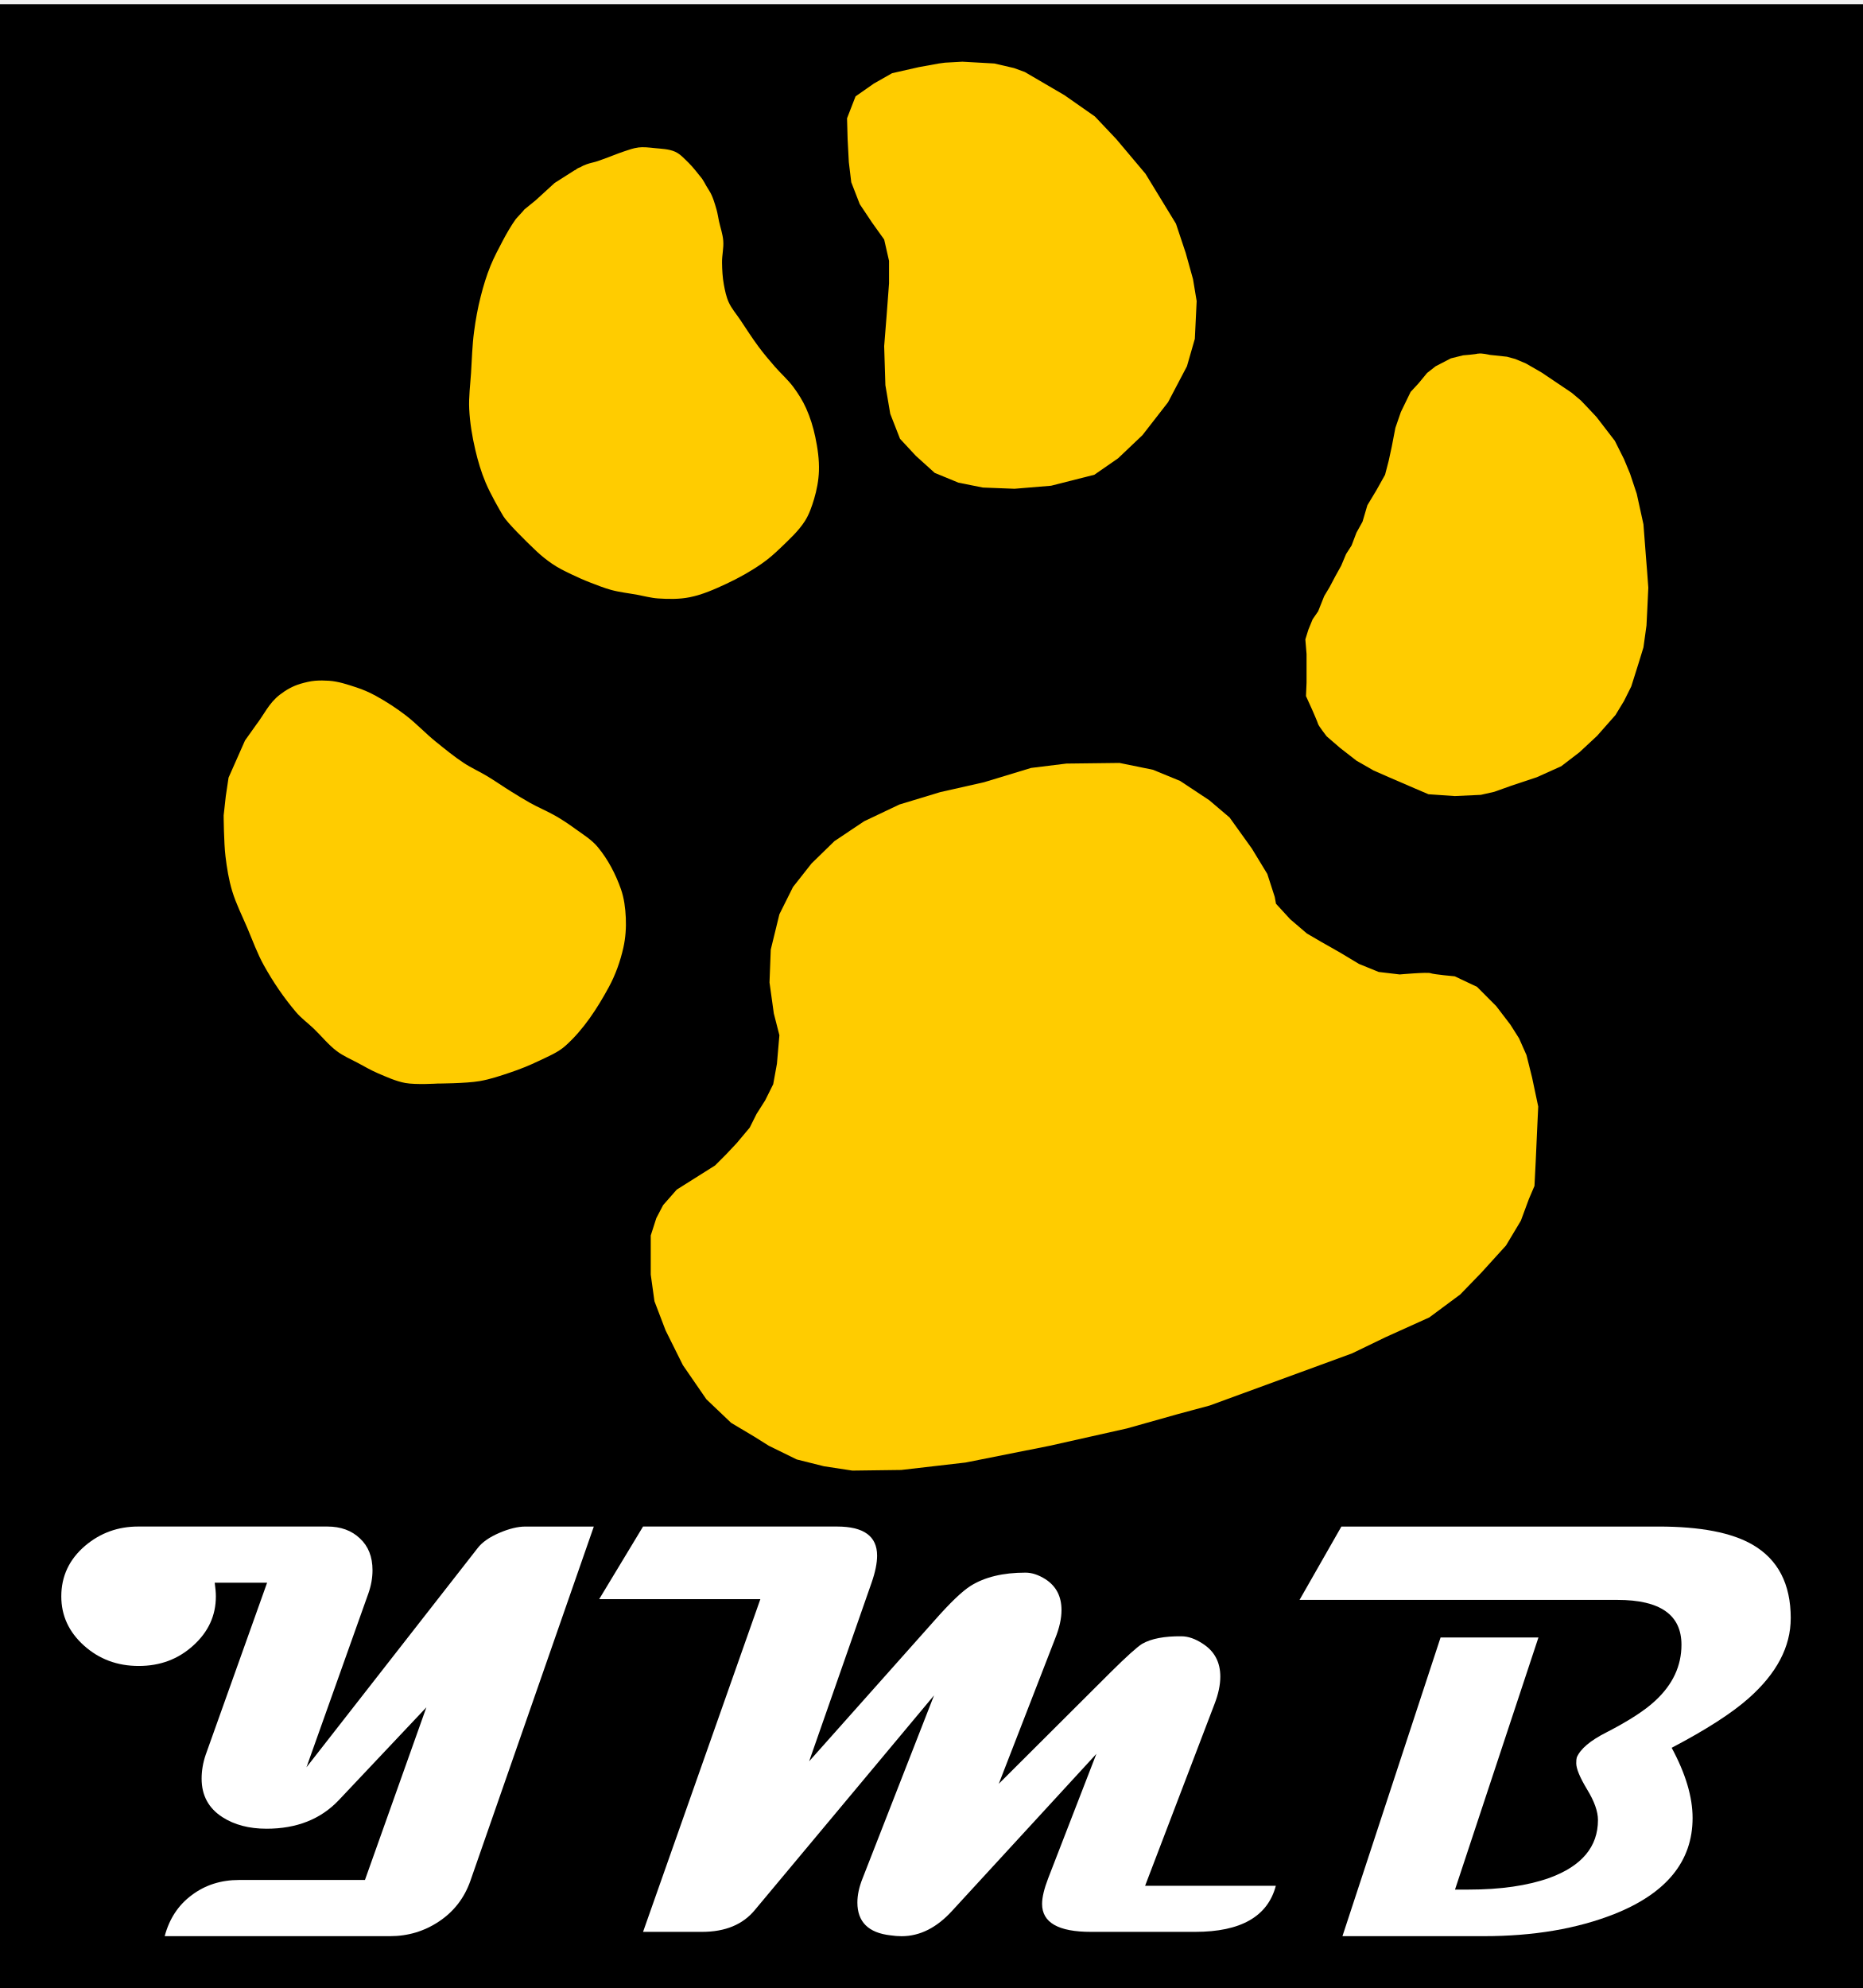
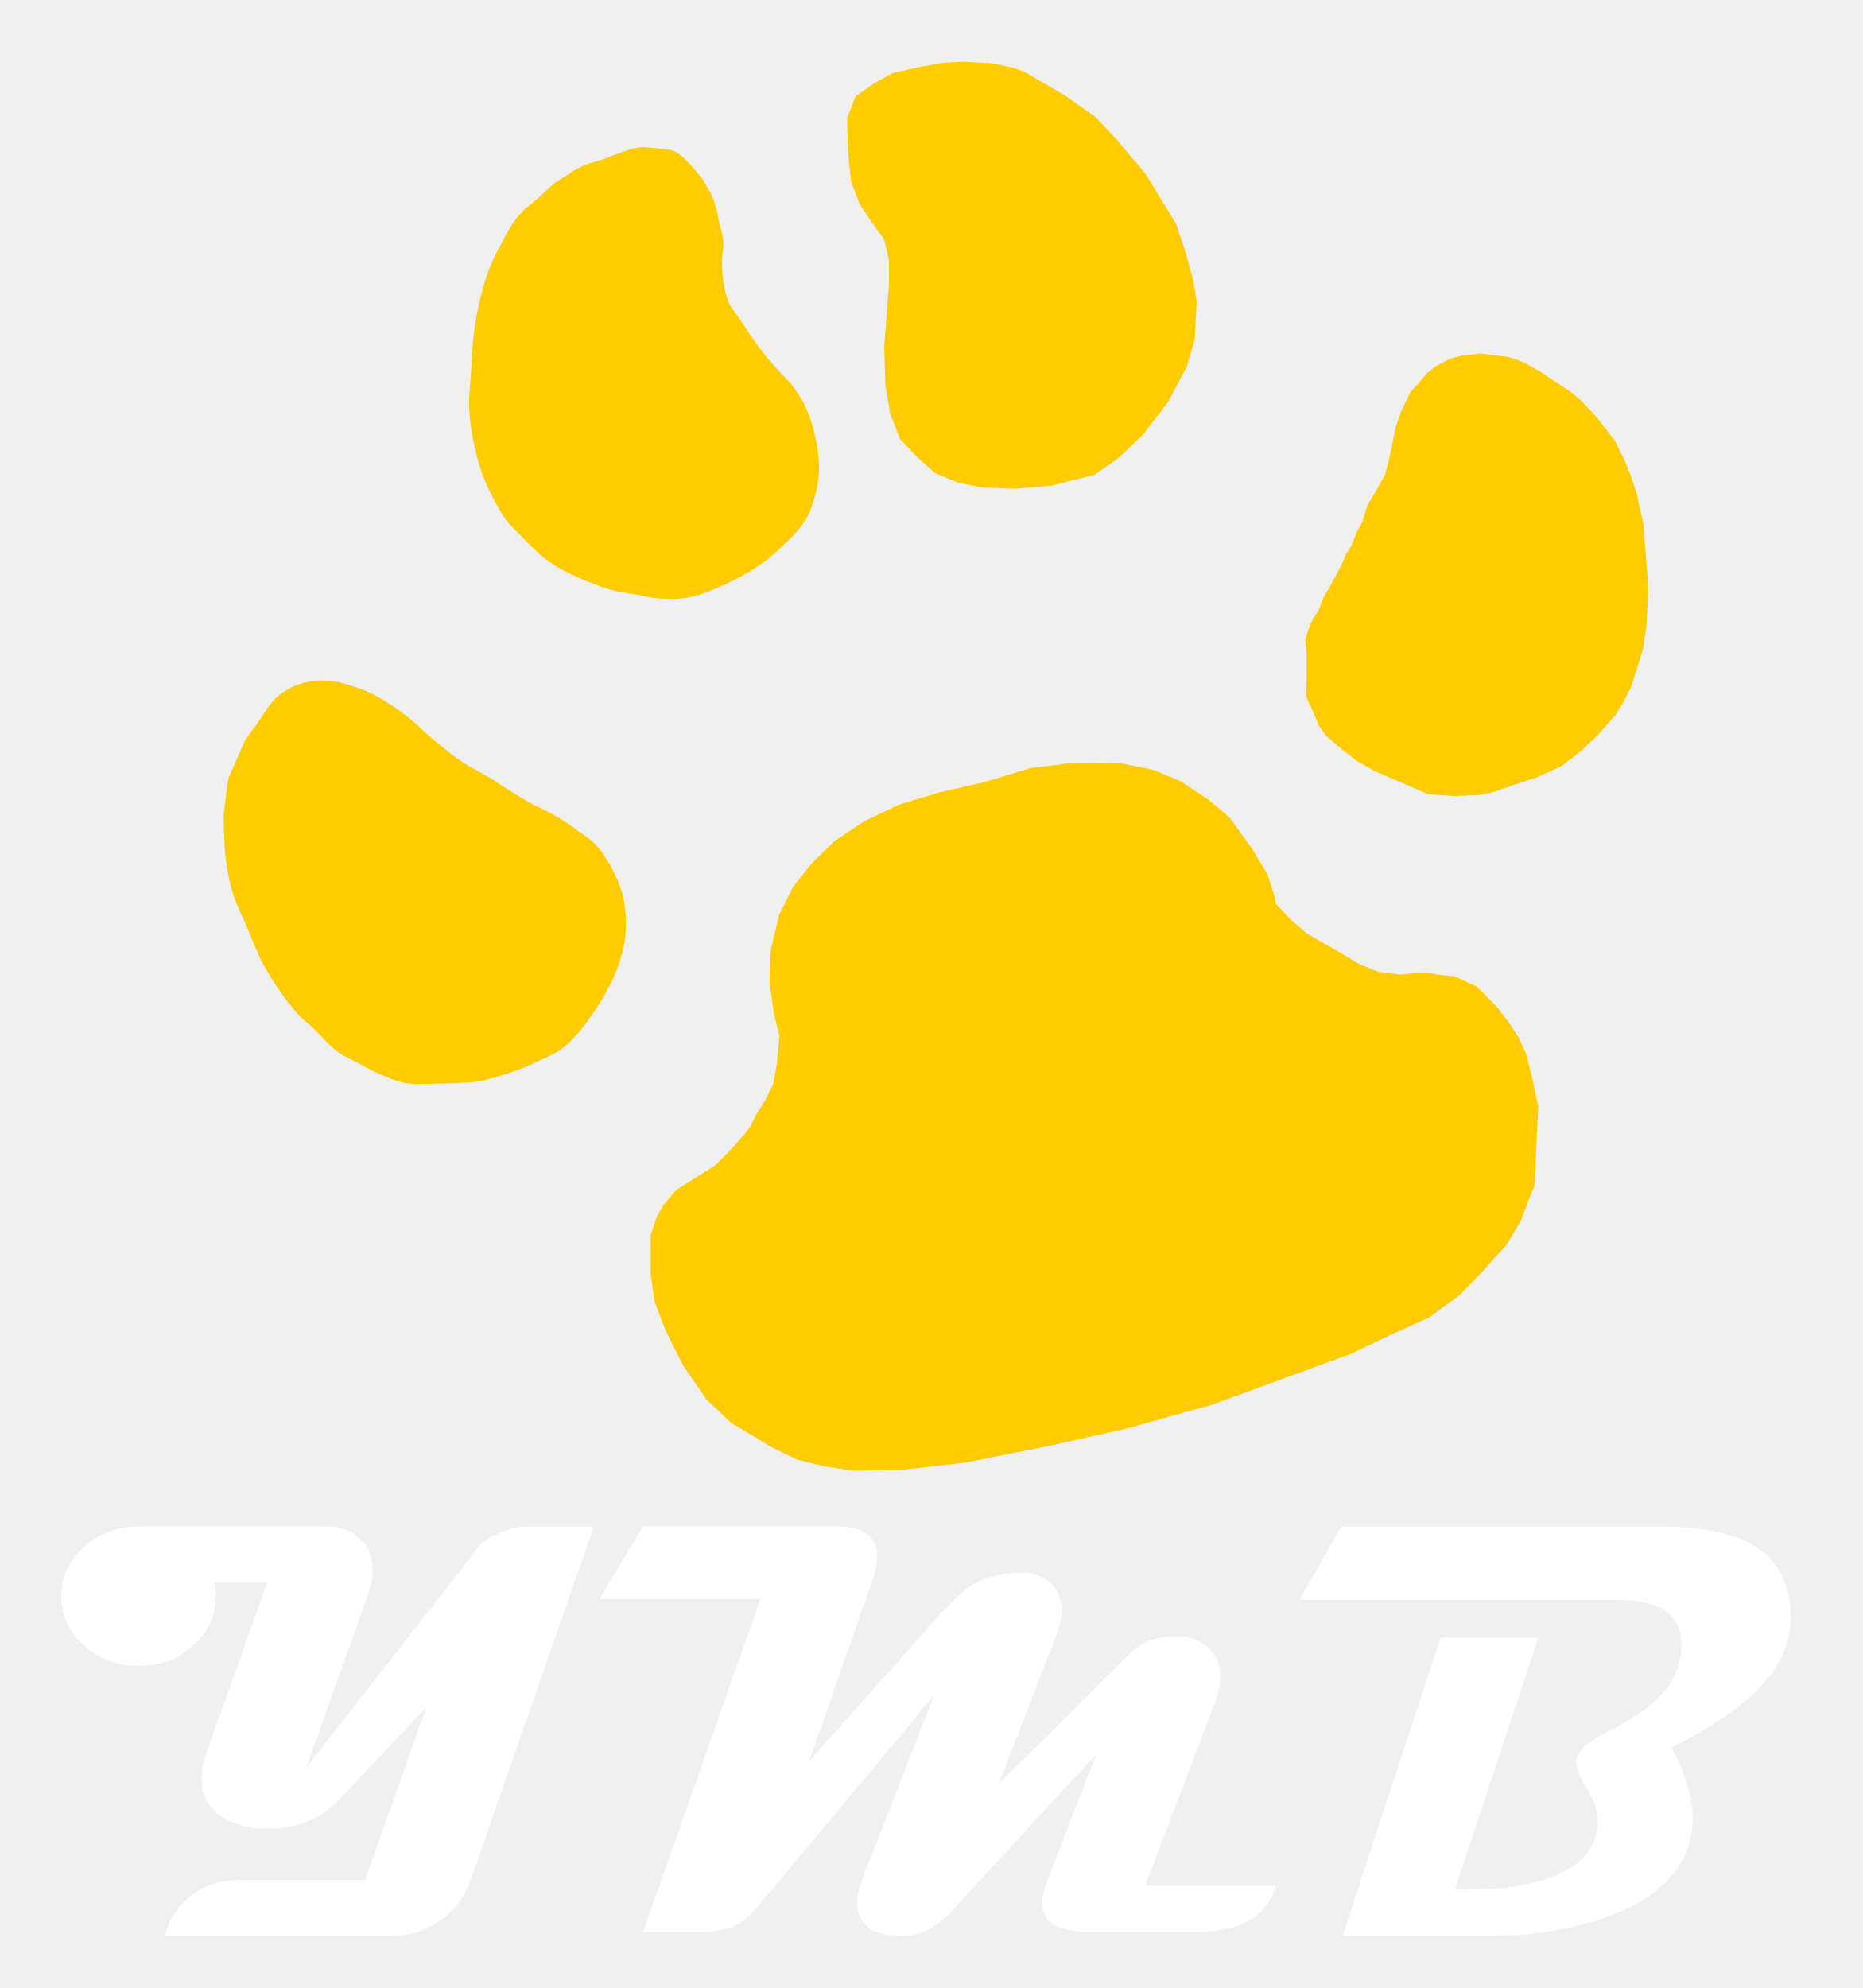
<svg xmlns="http://www.w3.org/2000/svg" width="16.421mm" height="17.525mm" viewBox="0 0 58.186 62.095" id="svg2" version="1.1">
  <defs id="defs4">
    <path transform="matrix(-0.8731343,0,0,-0.8731343,-2838.545,-735.0651)" d="m -1672.812,-692.061 c -95.162,0 -173.123,77.961 -173.123,173.123 0,95.163 77.971,173.092 173.123,173.092 95.152,0 173.123,-77.929 173.123,-173.092 0,-95.163 -77.96,-173.123 -173.123,-173.123 z" id="path4039-9" style="fill:#000000;fill-opacity:1" />
    <circle transform="matrix(0.8731343,0,0,0.8731343,82.63463,171.1665)" id="path3965-0" style="fill:#ffcc00;fill-opacity:1" cx="-1672.813" cy="-518.944" r="135.36" />
    <path transform="matrix(-0.8731343,0,0,-0.8731343,-2838.545,-735.0651)" d="m -1672.812,-692.061 c -95.162,0 -173.123,77.961 -173.123,173.123 0,95.163 77.971,173.092 173.123,173.092 95.152,0 173.123,-77.929 173.123,-173.092 0,-95.163 -77.96,-173.123 -173.123,-173.123 z" id="path4039-9-2" style="fill:#000000;fill-opacity:1" />
    <circle transform="matrix(0.8731343,0,0,0.8731343,82.63463,171.1665)" id="path3965-0-8" style="fill:#ffcc00;fill-opacity:1" cx="-1672.813" cy="-518.944" r="135.36" />
  </defs>
  <g id="layer1" transform="translate(-1072.644,-429.6718)">
-     <g id="g4156">
-       <path style="opacity:1;fill:#000000;fill-opacity:1;stroke:none" d="m 1072.109,429.802 58.929,0 0,62.143 -58.929,0 z" id="rect4154" />
-       <g transform="translate(0.1311204,0.5257183)" id="g4151">
-         <g transform="translate(1033.18,212.1429)" id="layer1-6" style="fill:#ffcc00;fill-opacity:1">
-           <g id="g4863" style="fill:#ffcc00;fill-opacity:1" transform="translate(-606.4286,-157.1429)">
-             <path id="path3010-5-1" d="m 655.604,395.409 c -0.149,0.012 -0.314,0.053 -0.457,0.095 -0.238,0.07 -0.451,0.191 -0.647,0.343 -0.339,0.261 -0.493,0.623 -0.733,0.933 l -0.352,0.495 -0.514,1.161 -0.086,0.576 -0.067,0.604 c 0,0 0.006,0.858 0.057,1.275 0.044,0.366 0.103,0.732 0.209,1.085 0.122,0.402 0.312,0.775 0.476,1.161 0.165,0.389 0.309,0.792 0.514,1.161 0.291,0.523 0.622,1.01 1.009,1.466 0.163,0.191 0.371,0.34 0.552,0.514 0.244,0.234 0.453,0.502 0.723,0.704 0.197,0.147 0.43,0.247 0.647,0.362 0.209,0.111 0.411,0.231 0.628,0.324 0.278,0.118 0.56,0.249 0.857,0.305 0.329,0.061 1.009,0.018 1.009,0.018 0,0 0.881,-0.002 1.313,-0.076 0.324,-0.055 0.64,-0.162 0.952,-0.267 0.307,-0.103 0.602,-0.221 0.895,-0.362 0.289,-0.139 0.599,-0.262 0.838,-0.476 0.563,-0.504 0.99,-1.163 1.351,-1.827 0.211,-0.388 0.36,-0.807 0.457,-1.237 0.068,-0.303 0.09,-0.622 0.076,-0.933 -0.014,-0.301 -0.052,-0.61 -0.152,-0.895 -0.168,-0.474 -0.403,-0.926 -0.723,-1.313 -0.193,-0.233 -0.46,-0.394 -0.704,-0.571 -0.197,-0.143 -0.398,-0.279 -0.609,-0.4 -0.265,-0.152 -0.552,-0.269 -0.818,-0.419 -0.196,-0.111 -0.379,-0.224 -0.571,-0.343 -0.246,-0.152 -0.495,-0.326 -0.742,-0.476 -0.242,-0.147 -0.506,-0.263 -0.742,-0.419 -0.308,-0.203 -0.589,-0.435 -0.876,-0.666 -0.32,-0.258 -0.607,-0.568 -0.933,-0.818 -0.295,-0.226 -0.607,-0.43 -0.933,-0.609 -0.197,-0.108 -0.395,-0.196 -0.609,-0.266 -0.276,-0.091 -0.567,-0.189 -0.857,-0.209 -0.148,-0.01 -0.288,-0.012 -0.438,0 z" style="fill:#ffcc00;fill-opacity:1;stroke:none;stroke-width:0.217px;stroke-linecap:butt;stroke-linejoin:miter;stroke-opacity:1" />
-             <path id="path3012-5-3" d="m 666.554,415.702 -0.348,-0.911 -0.116,-0.833 0,-1.221 0.174,-0.542 0.213,-0.407 0.425,-0.484 0.676,-0.426 0.522,-0.329 0.348,-0.349 0.328,-0.349 0.406,-0.484 0.213,-0.426 0.27,-0.426 0.251,-0.504 0.116,-0.639 0.077,-0.891 -0.174,-0.678 -0.135,-0.969 0.039,-1.027 0.27,-1.104 0.425,-0.852 0.58,-0.736 0.715,-0.697 0.927,-0.62 1.101,-0.523 1.275,-0.387 1.372,-0.31 1.468,-0.446 1.101,-0.136 1.661,-0.02 1.043,0.213 0.85,0.349 0.908,0.601 0.638,0.542 0.695,0.969 0.483,0.794 0.232,0.717 0.039,0.213 0.444,0.484 0.522,0.446 0.464,0.271 0.58,0.329 0.58,0.349 0.618,0.252 0.657,0.078 c 0,0 0.869,-0.078 0.966,-0.039 0.097,0.039 0.753,0.097 0.753,0.097 l 0.696,0.329 0.599,0.601 0.444,0.581 0.27,0.426 0.232,0.523 0.174,0.697 0.193,0.911 -0.039,0.833 -0.039,0.872 -0.039,0.775 -0.174,0.407 -0.251,0.678 -0.464,0.775 -0.773,0.852 -0.657,0.678 -0.966,0.717 -1.372,0.62 -1.043,0.504 -4.443,1.627 -1.005,0.271 -1.584,0.446 -2.415,0.542 -2.627,0.523 -2.009,0.232 -1.526,0.02 -0.889,-0.136 -0.85,-0.213 -0.869,-0.426 -0.464,-0.291 -0.715,-0.426 -0.773,-0.736 -0.734,-1.066 z" style="fill:#ffcc00;fill-opacity:1;stroke:none;stroke-width:0.217px;stroke-linecap:butt;stroke-linejoin:miter;stroke-opacity:1" />
-             <path id="path3014-5-8" d="m 665.692,378.754 c -0.14,0.016 -0.285,0.07 -0.419,0.114 -0.228,0.075 -0.439,0.167 -0.666,0.247 -0.173,0.061 -0.18,0.07 -0.358,0.113 -0.082,0.02 -0.236,0.063 -0.353,0.138 -0.146,0.046 -0.165,0.111 -0.182,0.095 l -0.628,0.4 -0.59,0.539 -0.354,0.288 c -0.035,0.053 -0.201,0.219 -0.264,0.295 -0.145,0.201 -0.288,0.448 -0.412,0.683 -0.134,0.255 -0.272,0.513 -0.381,0.78 -0.127,0.314 -0.221,0.623 -0.305,0.952 -0.093,0.363 -0.16,0.732 -0.209,1.104 -0.057,0.424 -0.068,0.868 -0.095,1.294 -0.024,0.374 -0.075,0.748 -0.057,1.123 0.021,0.431 0.092,0.856 0.19,1.275 0.082,0.35 0.184,0.697 0.324,1.028 0.154,0.364 0.436,0.853 0.552,1.047 0.116,0.194 0.678,0.757 1.047,1.104 0.147,0.138 0.31,0.267 0.476,0.381 0.188,0.129 0.384,0.226 0.59,0.324 0.201,0.096 0.402,0.186 0.609,0.266 0.211,0.081 0.429,0.168 0.647,0.228 0.265,0.073 0.548,0.102 0.818,0.152 0.219,0.04 0.425,0.099 0.647,0.114 0.328,0.022 0.668,0.027 0.99,-0.038 0.398,-0.08 0.774,-0.248 1.142,-0.419 0.382,-0.178 0.758,-0.388 1.104,-0.628 0.214,-0.148 0.402,-0.314 0.59,-0.495 0.269,-0.26 0.559,-0.522 0.761,-0.838 0.132,-0.207 0.215,-0.45 0.286,-0.685 0.084,-0.283 0.142,-0.581 0.152,-0.876 0.012,-0.357 -0.04,-0.716 -0.114,-1.066 -0.066,-0.312 -0.156,-0.604 -0.286,-0.895 -0.104,-0.233 -0.248,-0.462 -0.4,-0.666 -0.169,-0.227 -0.385,-0.415 -0.571,-0.628 -0.181,-0.207 -0.35,-0.407 -0.514,-0.628 -0.199,-0.269 -0.386,-0.559 -0.571,-0.838 -0.124,-0.186 -0.269,-0.348 -0.362,-0.552 -0.078,-0.171 -0.118,-0.367 -0.152,-0.552 -0.041,-0.223 -0.054,-0.458 -0.057,-0.685 -0.004,-0.233 0.057,-0.453 0.038,-0.685 -0.016,-0.205 -0.089,-0.409 -0.133,-0.609 -0.027,-0.123 -0.042,-0.241 -0.076,-0.362 -0.057,-0.198 -0.124,-0.429 -0.228,-0.59 -0.167,-0.258 -0.148,-0.293 -0.305,-0.476 0,0 -0.214,-0.277 -0.343,-0.4 -0.13,-0.124 -0.255,-0.27 -0.419,-0.343 -0.197,-0.088 -0.432,-0.091 -0.647,-0.114 -0.173,-0.018 -0.341,-0.04 -0.514,-0.018 z" style="fill:#ffcc00;fill-opacity:1;stroke:none;stroke-width:0.217px;stroke-linecap:butt;stroke-linejoin:miter;stroke-opacity:1" />
-             <path id="path3016-8-5" d="m 675.826,376.072 -0.542,0.03 -0.188,0.025 -0.628,0.114 -0.838,0.19 -0.571,0.324 -0.571,0.4 -0.266,0.685 0.018,0.647 0.038,0.723 0.076,0.628 0.266,0.685 0.381,0.571 0.381,0.533 0.152,0.666 0,0.704 -0.076,1.009 -0.076,0.952 0.038,1.218 0.152,0.895 0.305,0.78 0.495,0.533 0.59,0.533 0.742,0.305 0.761,0.152 0.99,0.038 1.142,-0.095 1.351,-0.343 0.742,-0.514 0.761,-0.723 0.799,-1.028 0.59,-1.123 0.247,-0.857 0.057,-1.18 -0.114,-0.685 -0.228,-0.818 -0.305,-0.914 -0.476,-0.78 -0.476,-0.78 -0.914,-1.085 -0.666,-0.704 -0.952,-0.666 -1.237,-0.723 -0.336,-0.123 -0.615,-0.143 z" style="fill:#ffcc00;fill-opacity:1;stroke:none;stroke-width:0.217px;stroke-linecap:butt;stroke-linejoin:miter;stroke-opacity:1" />
-             <path id="path3018-4-2" d="m 691.941,385.187 c -0.082,0.027 -0.476,0.057 -0.476,0.057 l -0.381,0.095 -0.476,0.247 -0.266,0.209 -0.267,0.324 -0.247,0.267 -0.305,0.628 -0.171,0.495 -0.114,0.59 -0.095,0.438 -0.114,0.438 -0.266,0.476 -0.286,0.476 -0.152,0.514 -0.19,0.343 -0.152,0.4 -0.171,0.266 -0.152,0.362 -0.19,0.343 -0.171,0.324 -0.171,0.286 -0.19,0.476 -0.171,0.247 -0.133,0.324 -0.095,0.305 0.038,0.457 0,0.895 -0.018,0.419 0.19,0.419 c 0,0 0.177,0.402 0.19,0.457 0.014,0.055 0.266,0.381 0.266,0.381 l 0.419,0.362 0.514,0.4 0.533,0.305 0.476,0.209 0.838,0.362 0.4,0.171 0.818,0.057 0.818,-0.038 0.419,-0.095 0.533,-0.19 0.799,-0.266 0.761,-0.343 0.571,-0.438 0.552,-0.514 0.571,-0.647 0.266,-0.438 0.228,-0.457 0.228,-0.723 0.152,-0.495 0.095,-0.685 c 0,0 0.057,-1.125 0.057,-1.18 0,-0.055 -0.076,-0.99 -0.076,-0.99 l -0.076,-0.99 -0.209,-0.952 -0.209,-0.628 -0.19,-0.457 -0.286,-0.571 -0.571,-0.742 -0.286,-0.305 -0.205,-0.214 -0.29,-0.243 -0.933,-0.628 -0.494,-0.285 -0.332,-0.139 -0.259,-0.071 -0.533,-0.057 c 0,0 -0.28,-0.065 -0.362,-0.038 z" style="fill:#ffcc00;fill-opacity:1;stroke:none;stroke-width:0.217px;stroke-linecap:butt;stroke-linejoin:miter;stroke-opacity:1" />
-           </g>
+     <g id="g4151" transform="translate(0.1311204,0.5257183)">
+       <g style="fill:#ffcc00;fill-opacity:1" id="layer1-6" transform="translate(1033.18,212.1429)">
+         <g transform="translate(-606.4286,-157.1429)" style="fill:#ffcc00;fill-opacity:1" id="g4863">
+           <path style="fill:#ffcc00;fill-opacity:1;stroke:none;stroke-width:0.217px;stroke-linecap:butt;stroke-linejoin:miter;stroke-opacity:1" d="m 655.604,395.409 c -0.149,0.012 -0.314,0.053 -0.457,0.095 -0.238,0.07 -0.451,0.191 -0.647,0.343 -0.339,0.261 -0.493,0.623 -0.733,0.933 l -0.352,0.495 -0.514,1.161 -0.086,0.576 -0.067,0.604 c 0,0 0.006,0.858 0.057,1.275 0.044,0.366 0.103,0.732 0.209,1.085 0.122,0.402 0.312,0.775 0.476,1.161 0.165,0.389 0.309,0.792 0.514,1.161 0.291,0.523 0.622,1.01 1.009,1.466 0.163,0.191 0.371,0.34 0.552,0.514 0.244,0.234 0.453,0.502 0.723,0.704 0.197,0.147 0.43,0.247 0.647,0.362 0.209,0.111 0.411,0.231 0.628,0.324 0.278,0.118 0.56,0.249 0.857,0.305 0.329,0.061 1.009,0.018 1.009,0.018 0,0 0.881,-0.002 1.313,-0.076 0.324,-0.055 0.64,-0.162 0.952,-0.267 0.307,-0.103 0.602,-0.221 0.895,-0.362 0.289,-0.139 0.599,-0.262 0.838,-0.476 0.563,-0.504 0.99,-1.163 1.351,-1.827 0.211,-0.388 0.36,-0.807 0.457,-1.237 0.068,-0.303 0.09,-0.622 0.076,-0.933 -0.014,-0.301 -0.052,-0.61 -0.152,-0.895 -0.168,-0.474 -0.403,-0.926 -0.723,-1.313 -0.193,-0.233 -0.46,-0.394 -0.704,-0.571 -0.197,-0.143 -0.398,-0.279 -0.609,-0.4 -0.265,-0.152 -0.552,-0.269 -0.818,-0.419 -0.196,-0.111 -0.379,-0.224 -0.571,-0.343 -0.246,-0.152 -0.495,-0.326 -0.742,-0.476 -0.242,-0.147 -0.506,-0.263 -0.742,-0.419 -0.308,-0.203 -0.589,-0.435 -0.876,-0.666 -0.32,-0.258 -0.607,-0.568 -0.933,-0.818 -0.295,-0.226 -0.607,-0.43 -0.933,-0.609 -0.197,-0.108 -0.395,-0.196 -0.609,-0.266 -0.276,-0.091 -0.567,-0.189 -0.857,-0.209 -0.148,-0.01 -0.288,-0.012 -0.438,0 z" id="path3010-5-1" />
+           <path style="fill:#ffcc00;fill-opacity:1;stroke:none;stroke-width:0.217px;stroke-linecap:butt;stroke-linejoin:miter;stroke-opacity:1" d="m 666.554,415.702 -0.348,-0.911 -0.116,-0.833 0,-1.221 0.174,-0.542 0.213,-0.407 0.425,-0.484 0.676,-0.426 0.522,-0.329 0.348,-0.349 0.328,-0.349 0.406,-0.484 0.213,-0.426 0.27,-0.426 0.251,-0.504 0.116,-0.639 0.077,-0.891 -0.174,-0.678 -0.135,-0.969 0.039,-1.027 0.27,-1.104 0.425,-0.852 0.58,-0.736 0.715,-0.697 0.927,-0.62 1.101,-0.523 1.275,-0.387 1.372,-0.31 1.468,-0.446 1.101,-0.136 1.661,-0.02 1.043,0.213 0.85,0.349 0.908,0.601 0.638,0.542 0.695,0.969 0.483,0.794 0.232,0.717 0.039,0.213 0.444,0.484 0.522,0.446 0.464,0.271 0.58,0.329 0.58,0.349 0.618,0.252 0.657,0.078 c 0,0 0.869,-0.078 0.966,-0.039 0.097,0.039 0.753,0.097 0.753,0.097 l 0.696,0.329 0.599,0.601 0.444,0.581 0.27,0.426 0.232,0.523 0.174,0.697 0.193,0.911 -0.039,0.833 -0.039,0.872 -0.039,0.775 -0.174,0.407 -0.251,0.678 -0.464,0.775 -0.773,0.852 -0.657,0.678 -0.966,0.717 -1.372,0.62 -1.043,0.504 -4.443,1.627 -1.005,0.271 -1.584,0.446 -2.415,0.542 -2.627,0.523 -2.009,0.232 -1.526,0.02 -0.889,-0.136 -0.85,-0.213 -0.869,-0.426 -0.464,-0.291 -0.715,-0.426 -0.773,-0.736 -0.734,-1.066 z" id="path3012-5-3" />
+           <path style="fill:#ffcc00;fill-opacity:1;stroke:none;stroke-width:0.217px;stroke-linecap:butt;stroke-linejoin:miter;stroke-opacity:1" d="m 665.692,378.754 c -0.14,0.016 -0.285,0.07 -0.419,0.114 -0.228,0.075 -0.439,0.167 -0.666,0.247 -0.173,0.061 -0.18,0.07 -0.358,0.113 -0.082,0.02 -0.236,0.063 -0.353,0.138 -0.146,0.046 -0.165,0.111 -0.182,0.095 l -0.628,0.4 -0.59,0.539 -0.354,0.288 c -0.035,0.053 -0.201,0.219 -0.264,0.295 -0.145,0.201 -0.288,0.448 -0.412,0.683 -0.134,0.255 -0.272,0.513 -0.381,0.78 -0.127,0.314 -0.221,0.623 -0.305,0.952 -0.093,0.363 -0.16,0.732 -0.209,1.104 -0.057,0.424 -0.068,0.868 -0.095,1.294 -0.024,0.374 -0.075,0.748 -0.057,1.123 0.021,0.431 0.092,0.856 0.19,1.275 0.082,0.35 0.184,0.697 0.324,1.028 0.154,0.364 0.436,0.853 0.552,1.047 0.116,0.194 0.678,0.757 1.047,1.104 0.147,0.138 0.31,0.267 0.476,0.381 0.188,0.129 0.384,0.226 0.59,0.324 0.201,0.096 0.402,0.186 0.609,0.266 0.211,0.081 0.429,0.168 0.647,0.228 0.265,0.073 0.548,0.102 0.818,0.152 0.219,0.04 0.425,0.099 0.647,0.114 0.328,0.022 0.668,0.027 0.99,-0.038 0.398,-0.08 0.774,-0.248 1.142,-0.419 0.382,-0.178 0.758,-0.388 1.104,-0.628 0.214,-0.148 0.402,-0.314 0.59,-0.495 0.269,-0.26 0.559,-0.522 0.761,-0.838 0.132,-0.207 0.215,-0.45 0.286,-0.685 0.084,-0.283 0.142,-0.581 0.152,-0.876 0.012,-0.357 -0.04,-0.716 -0.114,-1.066 -0.066,-0.312 -0.156,-0.604 -0.286,-0.895 -0.104,-0.233 -0.248,-0.462 -0.4,-0.666 -0.169,-0.227 -0.385,-0.415 -0.571,-0.628 -0.181,-0.207 -0.35,-0.407 -0.514,-0.628 -0.199,-0.269 -0.386,-0.559 -0.571,-0.838 -0.124,-0.186 -0.269,-0.348 -0.362,-0.552 -0.078,-0.171 -0.118,-0.367 -0.152,-0.552 -0.041,-0.223 -0.054,-0.458 -0.057,-0.685 -0.004,-0.233 0.057,-0.453 0.038,-0.685 -0.016,-0.205 -0.089,-0.409 -0.133,-0.609 -0.027,-0.123 -0.042,-0.241 -0.076,-0.362 -0.057,-0.198 -0.124,-0.429 -0.228,-0.59 -0.167,-0.258 -0.148,-0.293 -0.305,-0.476 0,0 -0.214,-0.277 -0.343,-0.4 -0.13,-0.124 -0.255,-0.27 -0.419,-0.343 -0.197,-0.088 -0.432,-0.091 -0.647,-0.114 -0.173,-0.018 -0.341,-0.04 -0.514,-0.018 z" id="path3014-5-8" />
+           <path style="fill:#ffcc00;fill-opacity:1;stroke:none;stroke-width:0.217px;stroke-linecap:butt;stroke-linejoin:miter;stroke-opacity:1" d="m 675.826,376.072 -0.542,0.03 -0.188,0.025 -0.628,0.114 -0.838,0.19 -0.571,0.324 -0.571,0.4 -0.266,0.685 0.018,0.647 0.038,0.723 0.076,0.628 0.266,0.685 0.381,0.571 0.381,0.533 0.152,0.666 0,0.704 -0.076,1.009 -0.076,0.952 0.038,1.218 0.152,0.895 0.305,0.78 0.495,0.533 0.59,0.533 0.742,0.305 0.761,0.152 0.99,0.038 1.142,-0.095 1.351,-0.343 0.742,-0.514 0.761,-0.723 0.799,-1.028 0.59,-1.123 0.247,-0.857 0.057,-1.18 -0.114,-0.685 -0.228,-0.818 -0.305,-0.914 -0.476,-0.78 -0.476,-0.78 -0.914,-1.085 -0.666,-0.704 -0.952,-0.666 -1.237,-0.723 -0.336,-0.123 -0.615,-0.143 z" id="path3016-8-5" />
+           <path style="fill:#ffcc00;fill-opacity:1;stroke:none;stroke-width:0.217px;stroke-linecap:butt;stroke-linejoin:miter;stroke-opacity:1" d="m 691.941,385.187 c -0.082,0.027 -0.476,0.057 -0.476,0.057 l -0.381,0.095 -0.476,0.247 -0.266,0.209 -0.267,0.324 -0.247,0.267 -0.305,0.628 -0.171,0.495 -0.114,0.59 -0.095,0.438 -0.114,0.438 -0.266,0.476 -0.286,0.476 -0.152,0.514 -0.19,0.343 -0.152,0.4 -0.171,0.266 -0.152,0.362 -0.19,0.343 -0.171,0.324 -0.171,0.286 -0.19,0.476 -0.171,0.247 -0.133,0.324 -0.095,0.305 0.038,0.457 0,0.895 -0.018,0.419 0.19,0.419 c 0,0 0.177,0.402 0.19,0.457 0.014,0.055 0.266,0.381 0.266,0.381 l 0.419,0.362 0.514,0.4 0.533,0.305 0.476,0.209 0.838,0.362 0.4,0.171 0.818,0.057 0.818,-0.038 0.419,-0.095 0.533,-0.19 0.799,-0.266 0.761,-0.343 0.571,-0.438 0.552,-0.514 0.571,-0.647 0.266,-0.438 0.228,-0.457 0.228,-0.723 0.152,-0.495 0.095,-0.685 c 0,0 0.057,-1.125 0.057,-1.18 0,-0.055 -0.076,-0.99 -0.076,-0.99 l -0.076,-0.99 -0.209,-0.952 -0.209,-0.628 -0.19,-0.457 -0.286,-0.571 -0.571,-0.742 -0.286,-0.305 -0.205,-0.214 -0.29,-0.243 -0.933,-0.628 -0.494,-0.285 -0.332,-0.139 -0.259,-0.071 -0.533,-0.057 c 0,0 -0.28,-0.065 -0.362,-0.038 z" id="path3018-4-2" />
        </g>
-         <g id="g4168" transform="matrix(0.8464375,0,0,0.8464375,217.1388,141.6936)" style="fill:#ffffff">
-           <g id="text4152" style="font-style:normal;font-weight:normal;font-size:22.004px;line-height:125%;font-family:sans-serif;letter-spacing:0px;word-spacing:0px;fill:#ffffff;fill-opacity:1;stroke:none;stroke-width:1px;stroke-linecap:butt;stroke-linejoin:miter;stroke-opacity:1">
-             <path id="path4193" style="font-style:normal;font-variant:normal;font-weight:bold;font-stretch:semi-expanded;font-family:Magneto;-inkscape-font-specification:'Magneto Bold Semi-Expanded';fill:#ffffff" d="m 1032.474,395.935 -4.556,13.076 q -0.333,0.945 -1.15,1.493 -0.817,0.548 -1.816,0.548 l -8.316,0 q 0.258,-0.967 0.999,-1.515 0.741,-0.559 1.751,-0.559 l 4.641,0 2.267,-6.371 -3.234,3.427 q -0.999,1.053 -2.665,1.053 -0.967,0 -1.633,-0.43 -0.763,-0.494 -0.763,-1.418 0,-0.441 0.15,-0.881 l 2.267,-6.35 -1.934,0 q 0.043,0.301 0.043,0.505 0,1.064 -0.838,1.816 -0.827,0.752 -2.009,0.752 -1.182,0 -2.02,-0.752 -0.838,-0.752 -0.838,-1.816 0,-1.117 0.881,-1.869 0.838,-0.709 1.956,-0.709 l 6.984,0 q 0.741,0 1.203,0.441 0.462,0.43 0.462,1.171 0,0.419 -0.15,0.849 l -2.288,6.425 6.318,-8.09 q 0.247,-0.322 0.795,-0.559 0.548,-0.236 0.967,-0.236 l 2.525,0 z" />
-           </g>
-           <g id="text4160" style="font-style:normal;font-weight:normal;font-size:21.861px;line-height:125%;font-family:sans-serif;letter-spacing:0px;word-spacing:0px;fill:#ffffff;fill-opacity:1;stroke:none;stroke-width:1px;stroke-linecap:butt;stroke-linejoin:miter;stroke-opacity:1" transform="scale(1.004076,0.9959406)">
-             <path id="path4196" style="font-style:normal;font-variant:normal;font-weight:bold;font-stretch:semi-expanded;font-family:Magneto;-inkscape-font-specification:'Magneto Bold Semi-Expanded';fill:#ffffff" d="m 1053.351,410.86 q -0.448,1.708 -2.967,1.708 l -3.832,0 q -1.793,0 -1.793,-1.035 0,-0.363 0.224,-0.95 l 1.772,-4.611 -5.294,5.807 q -0.854,0.95 -1.868,0.95 -0.192,0 -0.406,-0.032 -1.217,-0.139 -1.217,-1.217 0,-0.416 0.192,-0.897 l 2.626,-6.778 -6.586,7.952 q -0.662,0.811 -1.943,0.811 l -2.167,0 4.312,-12.329 -5.924,0 1.612,-2.69 7.13,0 q 1.473,0 1.473,1.078 0,0.416 -0.203,1.003 l -2.295,6.618 4.59,-5.198 q 0.875,-1.003 1.345,-1.302 0.779,-0.491 2.017,-0.491 0.352,0 0.737,0.246 0.587,0.384 0.587,1.142 0,0.47 -0.235,1.057 l -2.071,5.38 4.109,-4.131 q 0.875,-0.875 1.163,-1.057 0.502,-0.288 1.441,-0.278 0.374,0 0.79,0.278 0.64,0.416 0.64,1.217 0,0.459 -0.213,1.014 l -2.551,6.735 4.803,0 z" />
-           </g>
-           <g id="text4164" style="font-style:normal;font-weight:normal;font-size:21.263px;line-height:125%;font-family:sans-serif;letter-spacing:0px;word-spacing:0px;fill:#ffffff;fill-opacity:1;stroke:none;stroke-width:1px;stroke-linecap:butt;stroke-linejoin:miter;stroke-opacity:1" transform="scale(0.9663204,1.034853)">
-             <path id="path4199" style="font-style:normal;font-variant:normal;font-weight:bold;font-stretch:semi-expanded;font-family:Magneto;-inkscape-font-specification:'Magneto Bold Semi-Expanded';letter-spacing:2.201px;baseline-shift:baseline;fill:#ffffff" d="m 1114.172,385.871 q 0,1.526 -1.609,2.855 -0.966,0.799 -2.938,1.765 0.799,1.381 0.799,2.502 0,2.315 -2.99,3.426 -2.139,0.789 -4.984,0.789 l -5.399,0 3.748,-10.652 3.738,0 -3.187,8.991 0.529,0 q 1.817,0 3.073,-0.415 1.858,-0.633 1.858,-2.066 0,-0.457 -0.415,-1.09 -0.415,-0.644 -0.415,-0.934 0,-0.145 0.021,-0.208 0.208,-0.457 1.132,-0.893 1.277,-0.613 1.869,-1.132 0.997,-0.862 0.997,-1.993 0,-1.599 -2.44,-1.599 l -12.147,0 1.599,-2.616 12.116,0 q 2.388,0 3.582,0.644 1.464,0.789 1.464,2.627 z" />
-           </g>
+       </g>
+       <g style="fill:#ffffff" transform="matrix(0.8464375,0,0,0.8464375,217.1388,141.6936)" id="g4168">
+         <g style="font-style:normal;font-weight:normal;font-size:22.004px;line-height:125%;font-family:sans-serif;letter-spacing:0px;word-spacing:0px;fill:#ffffff;fill-opacity:1;stroke:none;stroke-width:1px;stroke-linecap:butt;stroke-linejoin:miter;stroke-opacity:1" id="text4152">
+           <path d="m 1032.474,395.935 -4.556,13.076 q -0.333,0.945 -1.15,1.493 -0.817,0.548 -1.816,0.548 l -8.316,0 q 0.258,-0.967 0.999,-1.515 0.741,-0.559 1.751,-0.559 l 4.641,0 2.267,-6.371 -3.234,3.427 q -0.999,1.053 -2.665,1.053 -0.967,0 -1.633,-0.43 -0.763,-0.494 -0.763,-1.418 0,-0.441 0.15,-0.881 l 2.267,-6.35 -1.934,0 q 0.043,0.301 0.043,0.505 0,1.064 -0.838,1.816 -0.827,0.752 -2.009,0.752 -1.182,0 -2.02,-0.752 -0.838,-0.752 -0.838,-1.816 0,-1.117 0.881,-1.869 0.838,-0.709 1.956,-0.709 l 6.984,0 q 0.741,0 1.203,0.441 0.462,0.43 0.462,1.171 0,0.419 -0.15,0.849 l -2.288,6.425 6.318,-8.09 q 0.247,-0.322 0.795,-0.559 0.548,-0.236 0.967,-0.236 l 2.525,0 z" style="font-style:normal;font-variant:normal;font-weight:bold;font-stretch:semi-expanded;font-family:Magneto;-inkscape-font-specification:'Magneto Bold Semi-Expanded';fill:#ffffff" id="path4193" />
+         </g>
+         <g transform="scale(1.004076,0.9959406)" style="font-style:normal;font-weight:normal;font-size:21.861px;line-height:125%;font-family:sans-serif;letter-spacing:0px;word-spacing:0px;fill:#ffffff;fill-opacity:1;stroke:none;stroke-width:1px;stroke-linecap:butt;stroke-linejoin:miter;stroke-opacity:1" id="text4160">
+           <path d="m 1053.351,410.86 q -0.448,1.708 -2.967,1.708 l -3.832,0 q -1.793,0 -1.793,-1.035 0,-0.363 0.224,-0.95 l 1.772,-4.611 -5.294,5.807 q -0.854,0.95 -1.868,0.95 -0.192,0 -0.406,-0.032 -1.217,-0.139 -1.217,-1.217 0,-0.416 0.192,-0.897 l 2.626,-6.778 -6.586,7.952 q -0.662,0.811 -1.943,0.811 l -2.167,0 4.312,-12.329 -5.924,0 1.612,-2.69 7.13,0 q 1.473,0 1.473,1.078 0,0.416 -0.203,1.003 l -2.295,6.618 4.59,-5.198 q 0.875,-1.003 1.345,-1.302 0.779,-0.491 2.017,-0.491 0.352,0 0.737,0.246 0.587,0.384 0.587,1.142 0,0.47 -0.235,1.057 l -2.071,5.38 4.109,-4.131 q 0.875,-0.875 1.163,-1.057 0.502,-0.288 1.441,-0.278 0.374,0 0.79,0.278 0.64,0.416 0.64,1.217 0,0.459 -0.213,1.014 l -2.551,6.735 4.803,0 z" style="font-style:normal;font-variant:normal;font-weight:bold;font-stretch:semi-expanded;font-family:Magneto;-inkscape-font-specification:'Magneto Bold Semi-Expanded';fill:#ffffff" id="path4196" />
+         </g>
+         <g transform="scale(0.9663204,1.034853)" style="font-style:normal;font-weight:normal;font-size:21.263px;line-height:125%;font-family:sans-serif;letter-spacing:0px;word-spacing:0px;fill:#ffffff;fill-opacity:1;stroke:none;stroke-width:1px;stroke-linecap:butt;stroke-linejoin:miter;stroke-opacity:1" id="text4164">
+           <path d="m 1114.172,385.871 q 0,1.526 -1.609,2.855 -0.966,0.799 -2.938,1.765 0.799,1.381 0.799,2.502 0,2.315 -2.99,3.426 -2.139,0.789 -4.984,0.789 l -5.399,0 3.748,-10.652 3.738,0 -3.187,8.991 0.529,0 q 1.817,0 3.073,-0.415 1.858,-0.633 1.858,-2.066 0,-0.457 -0.415,-1.09 -0.415,-0.644 -0.415,-0.934 0,-0.145 0.021,-0.208 0.208,-0.457 1.132,-0.893 1.277,-0.613 1.869,-1.132 0.997,-0.862 0.997,-1.993 0,-1.599 -2.44,-1.599 l -12.147,0 1.599,-2.616 12.116,0 q 2.388,0 3.582,0.644 1.464,0.789 1.464,2.627 z" style="font-style:normal;font-variant:normal;font-weight:bold;font-stretch:semi-expanded;font-family:Magneto;-inkscape-font-specification:'Magneto Bold Semi-Expanded';letter-spacing:2.201px;baseline-shift:baseline;fill:#ffffff" id="path4199" />
        </g>
      </g>
    </g>
  </g>
</svg>
